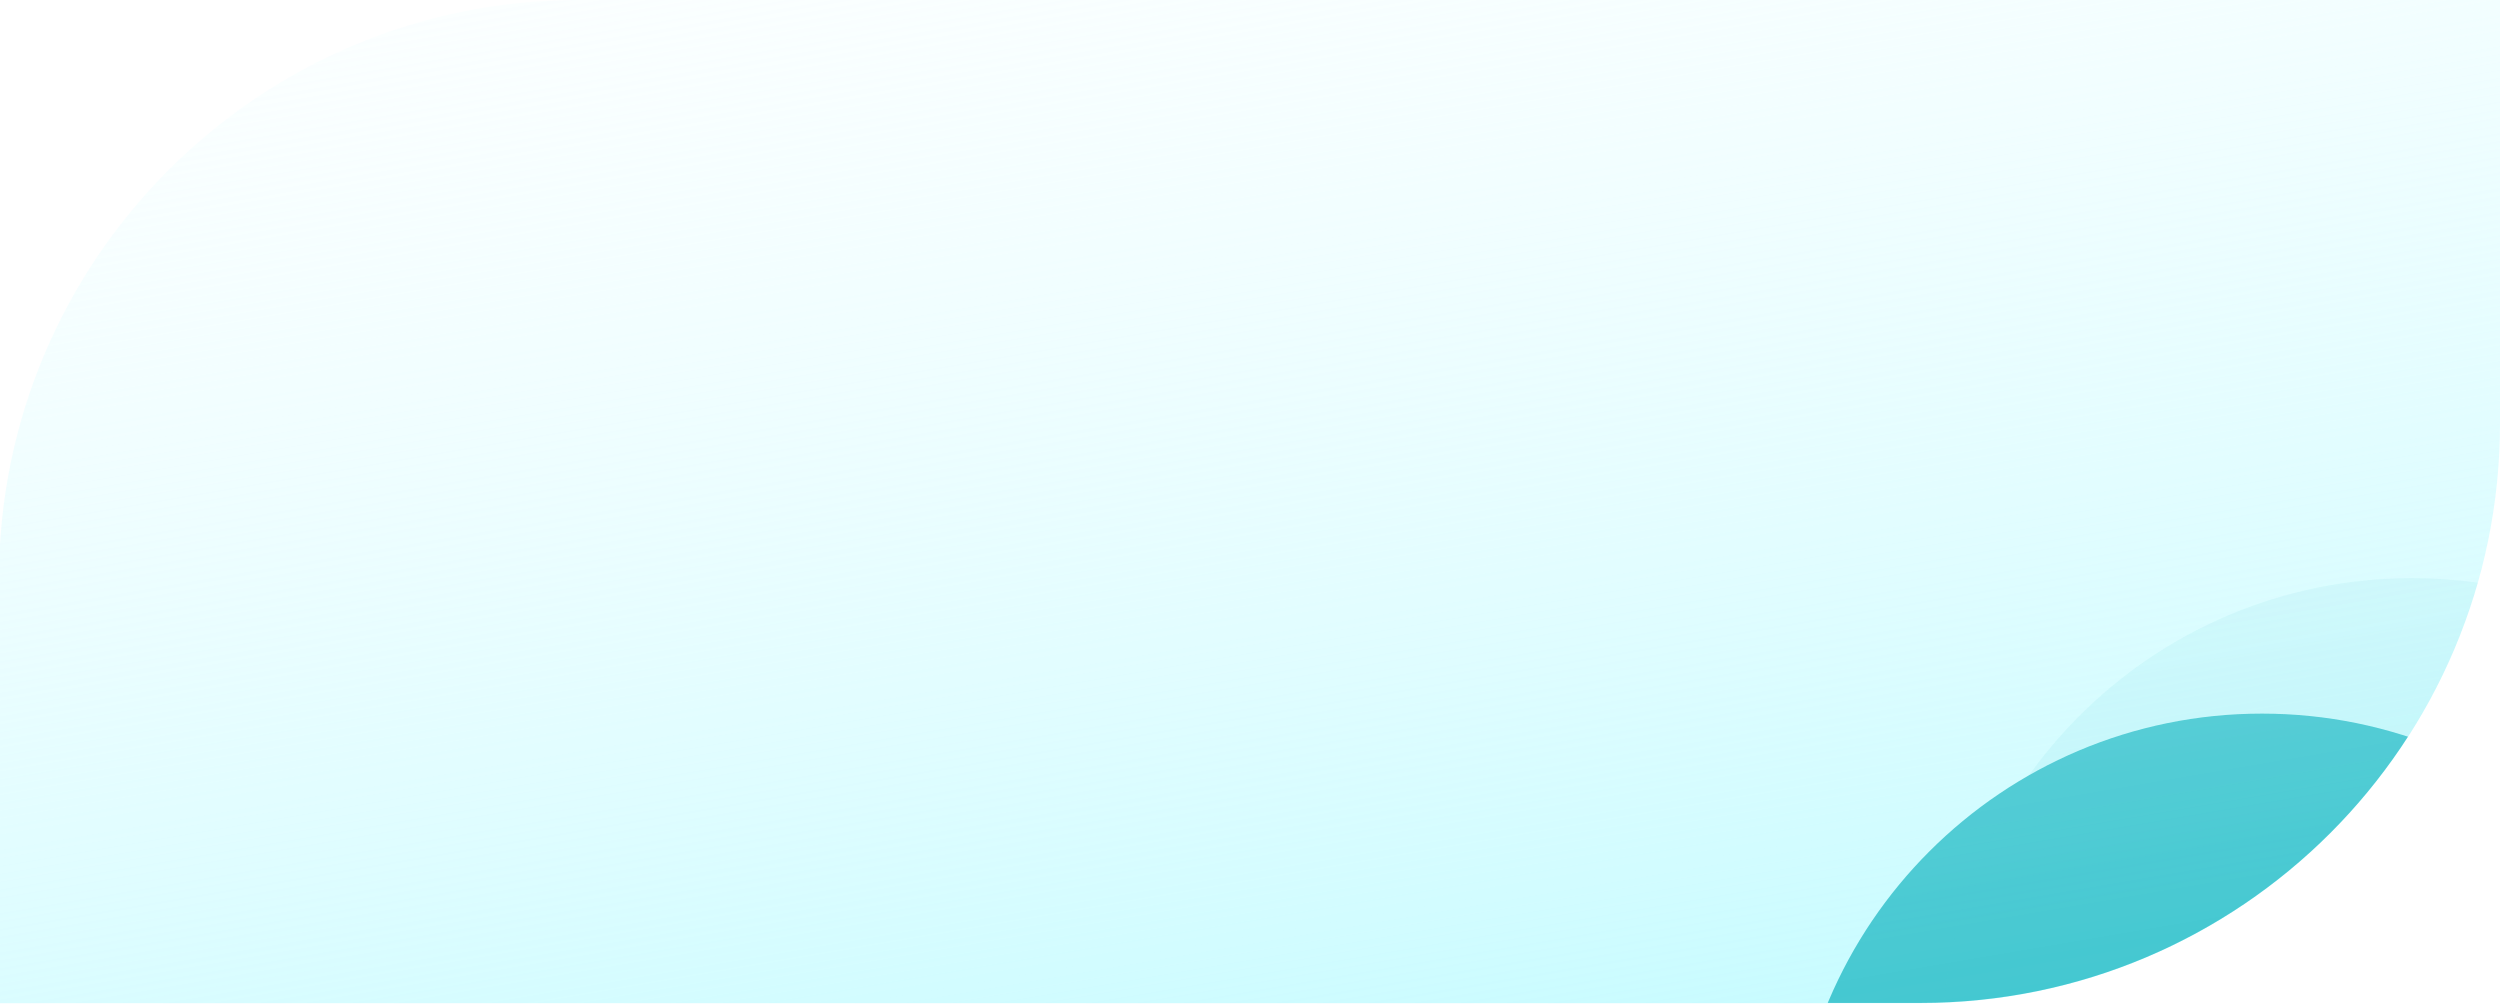
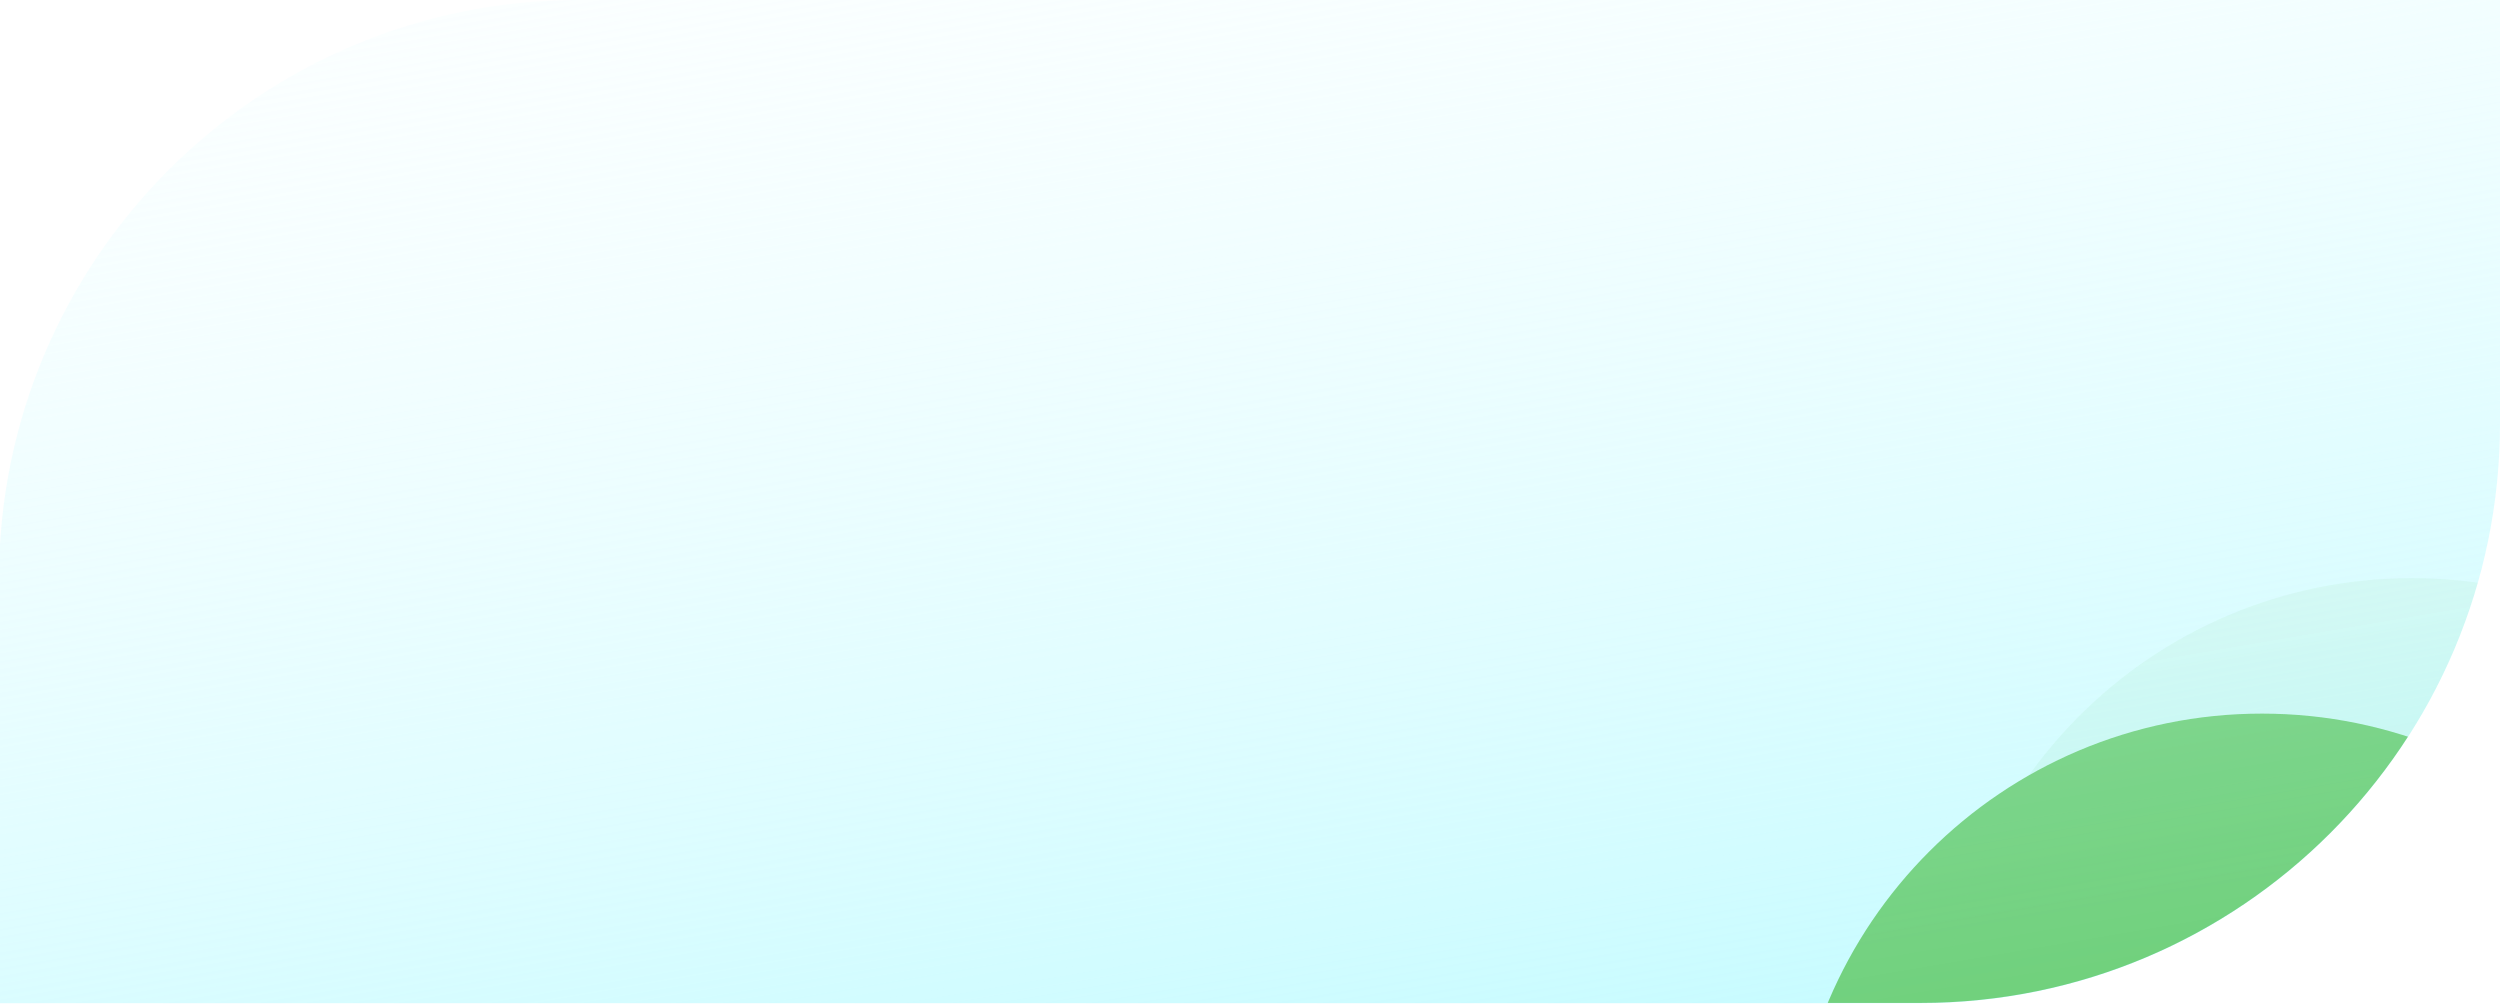
<svg xmlns="http://www.w3.org/2000/svg" xmlns:xlink="http://www.w3.org/1999/xlink" fill="none" height="578" viewBox="0 0 1440 578" width="1440">
  <linearGradient id="a">
    <stop offset="0" stop-color="#c2fbff" />
    <stop offset="1" stop-color="#f5feff" stop-opacity=".31" />
  </linearGradient>
  <linearGradient id="b" gradientUnits="userSpaceOnUse" x1="777.675" x2="645.554" xlink:href="#a" y1="676.738" y2="-98.29" />
  <linearGradient id="c" gradientUnits="userSpaceOnUse" x1="777.675" x2="645.687" xlink:href="#a" y1="676.537" y2="-98.113" />
  <mask id="d" height="578" maskUnits="userSpaceOnUse" width="1441" x="-1" y="0">
    <path d="m-.612 334.103c0-184.436 149.514-333.95 333.95-333.95h1106.662v243.583c0 184.436-149.51 333.95-333.95 333.95h-1106.662z" fill="url(#c)" />
  </mask>
  <path d="m-.612 333.953c0-184.435 149.514-333.95 333.95-333.95h1106.662v243.882c0 184.436-149.51 333.95-333.95 333.95h-1106.662z" fill="url(#b)" />
-   <g fill="#37c2cc" mask="url(#d)">
+   <g fill="#68cc70" mask="url(#d)">
    <circle cx="1302.88" cy="681.916" r="270.878" />
    <circle cx="1389.24" cy="603.881" opacity=".1" r="270.878" />
  </g>
</svg>
